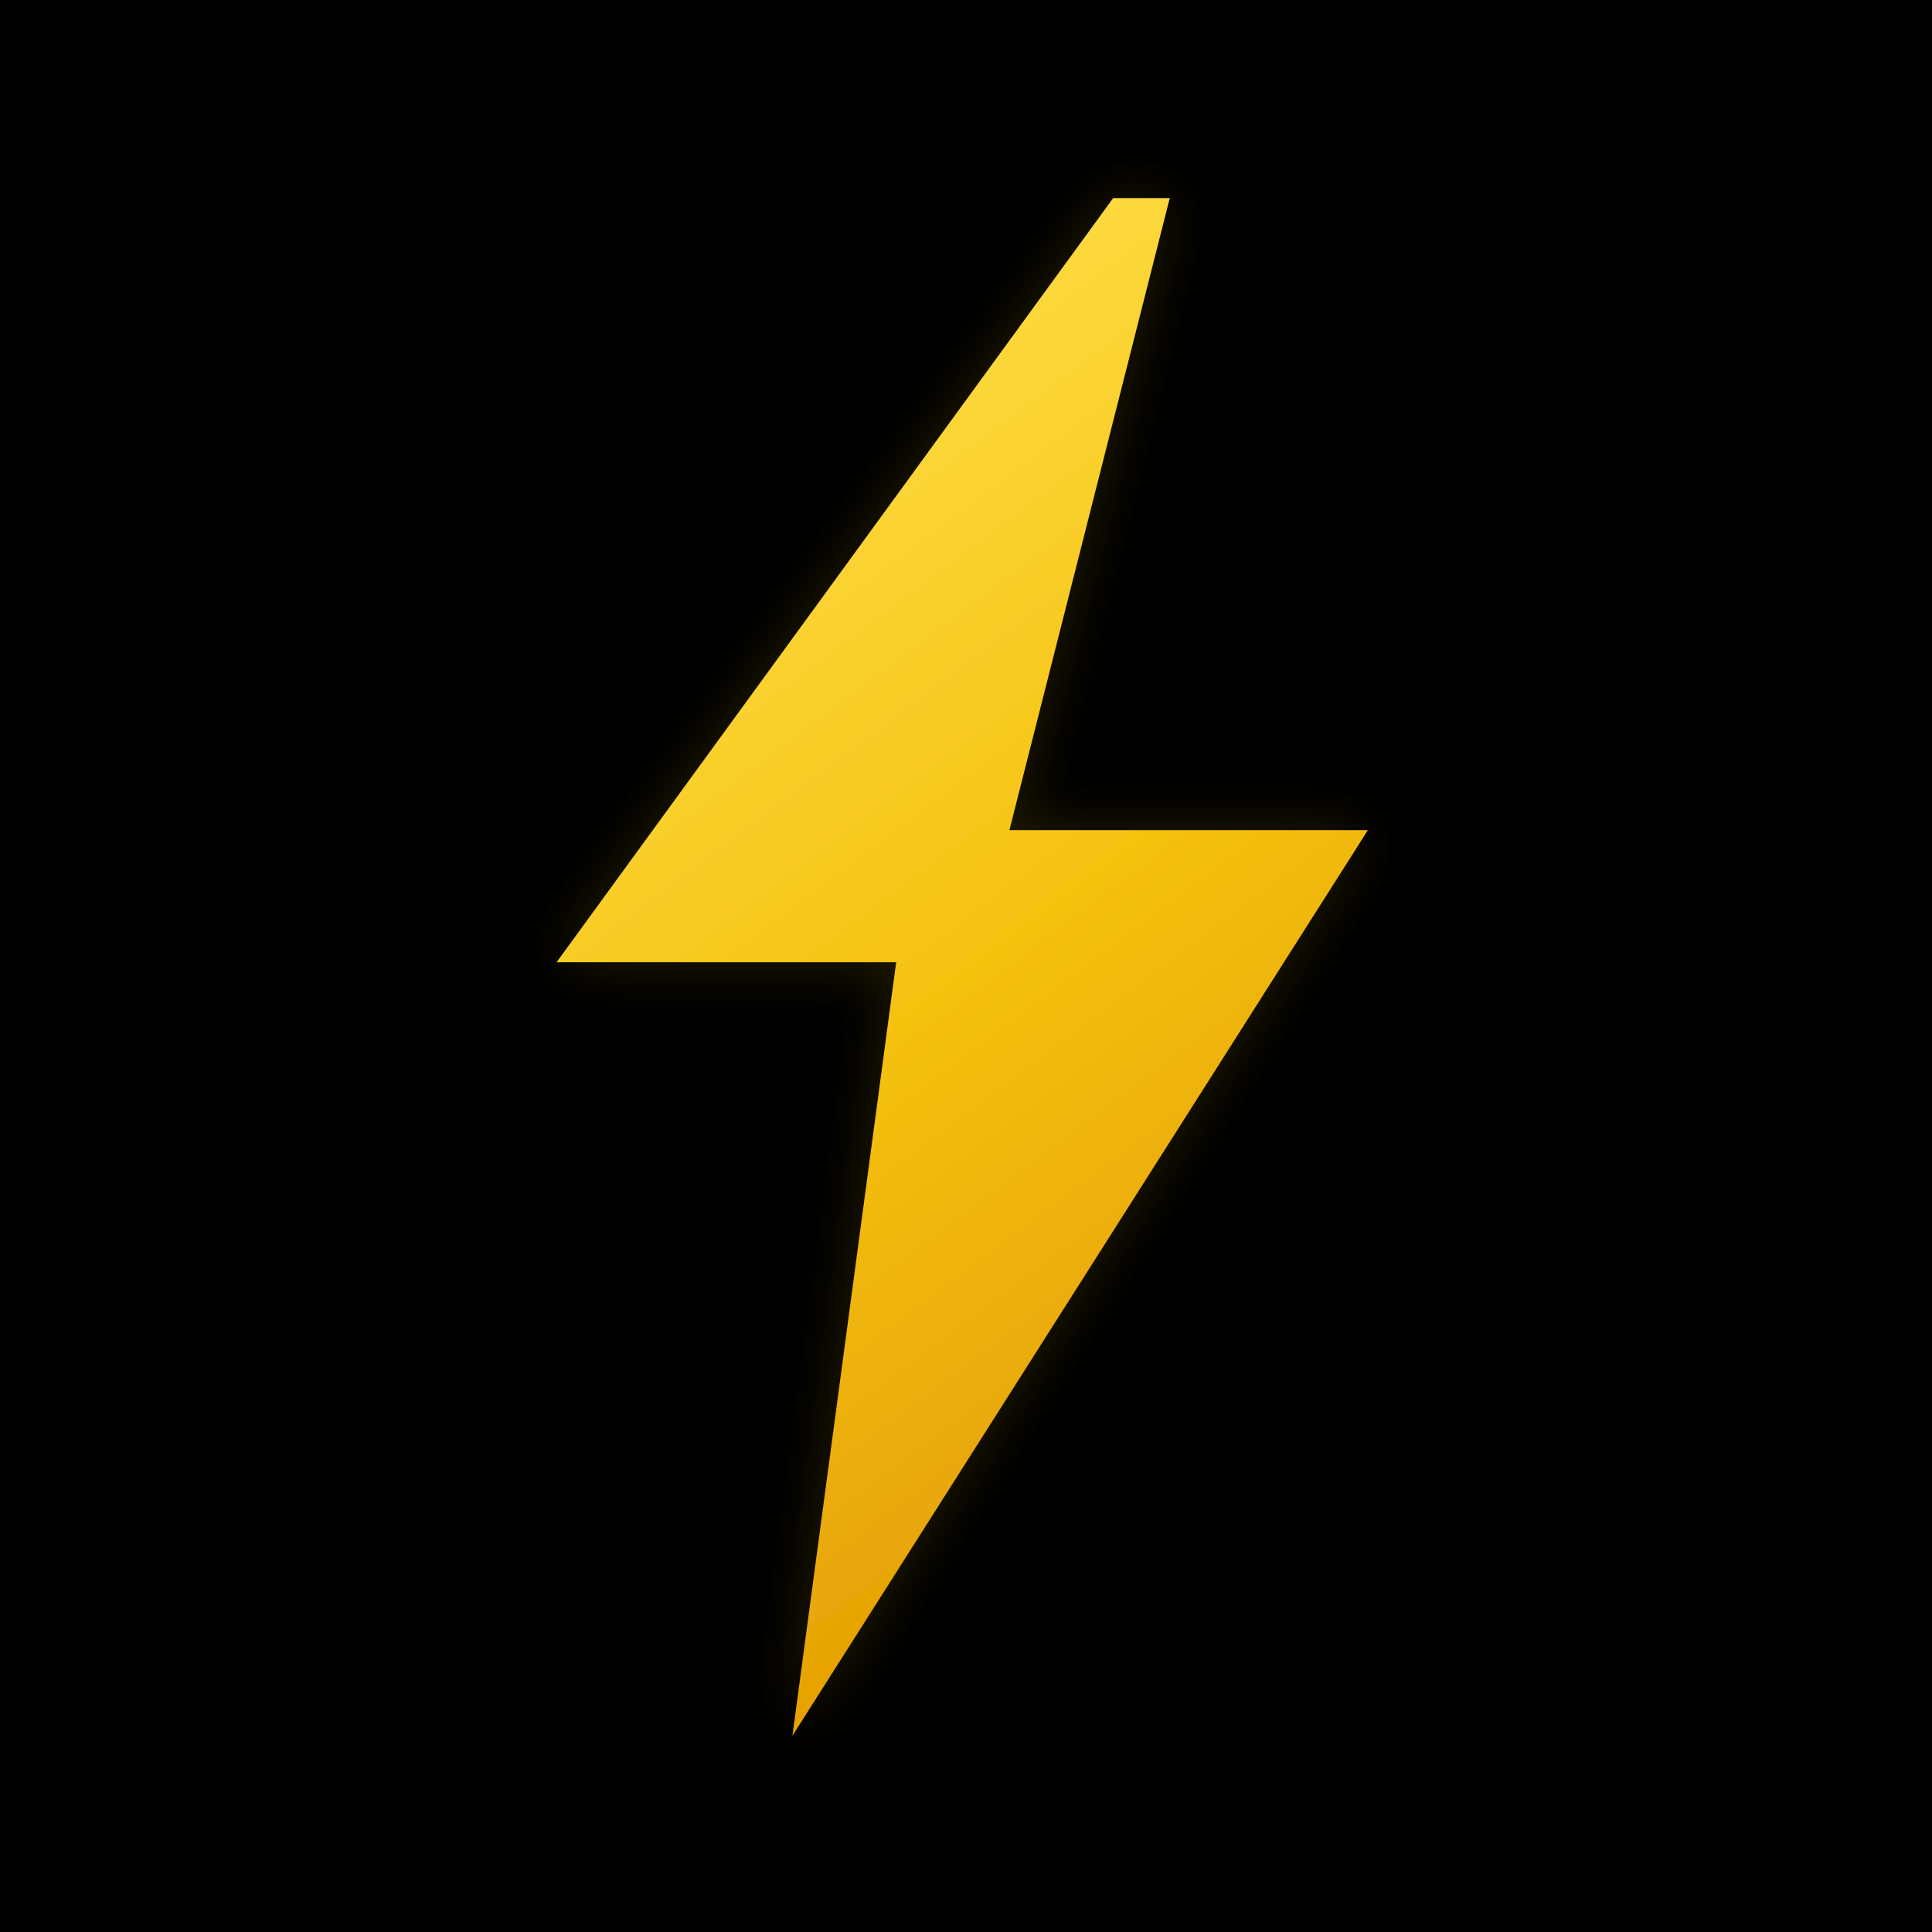
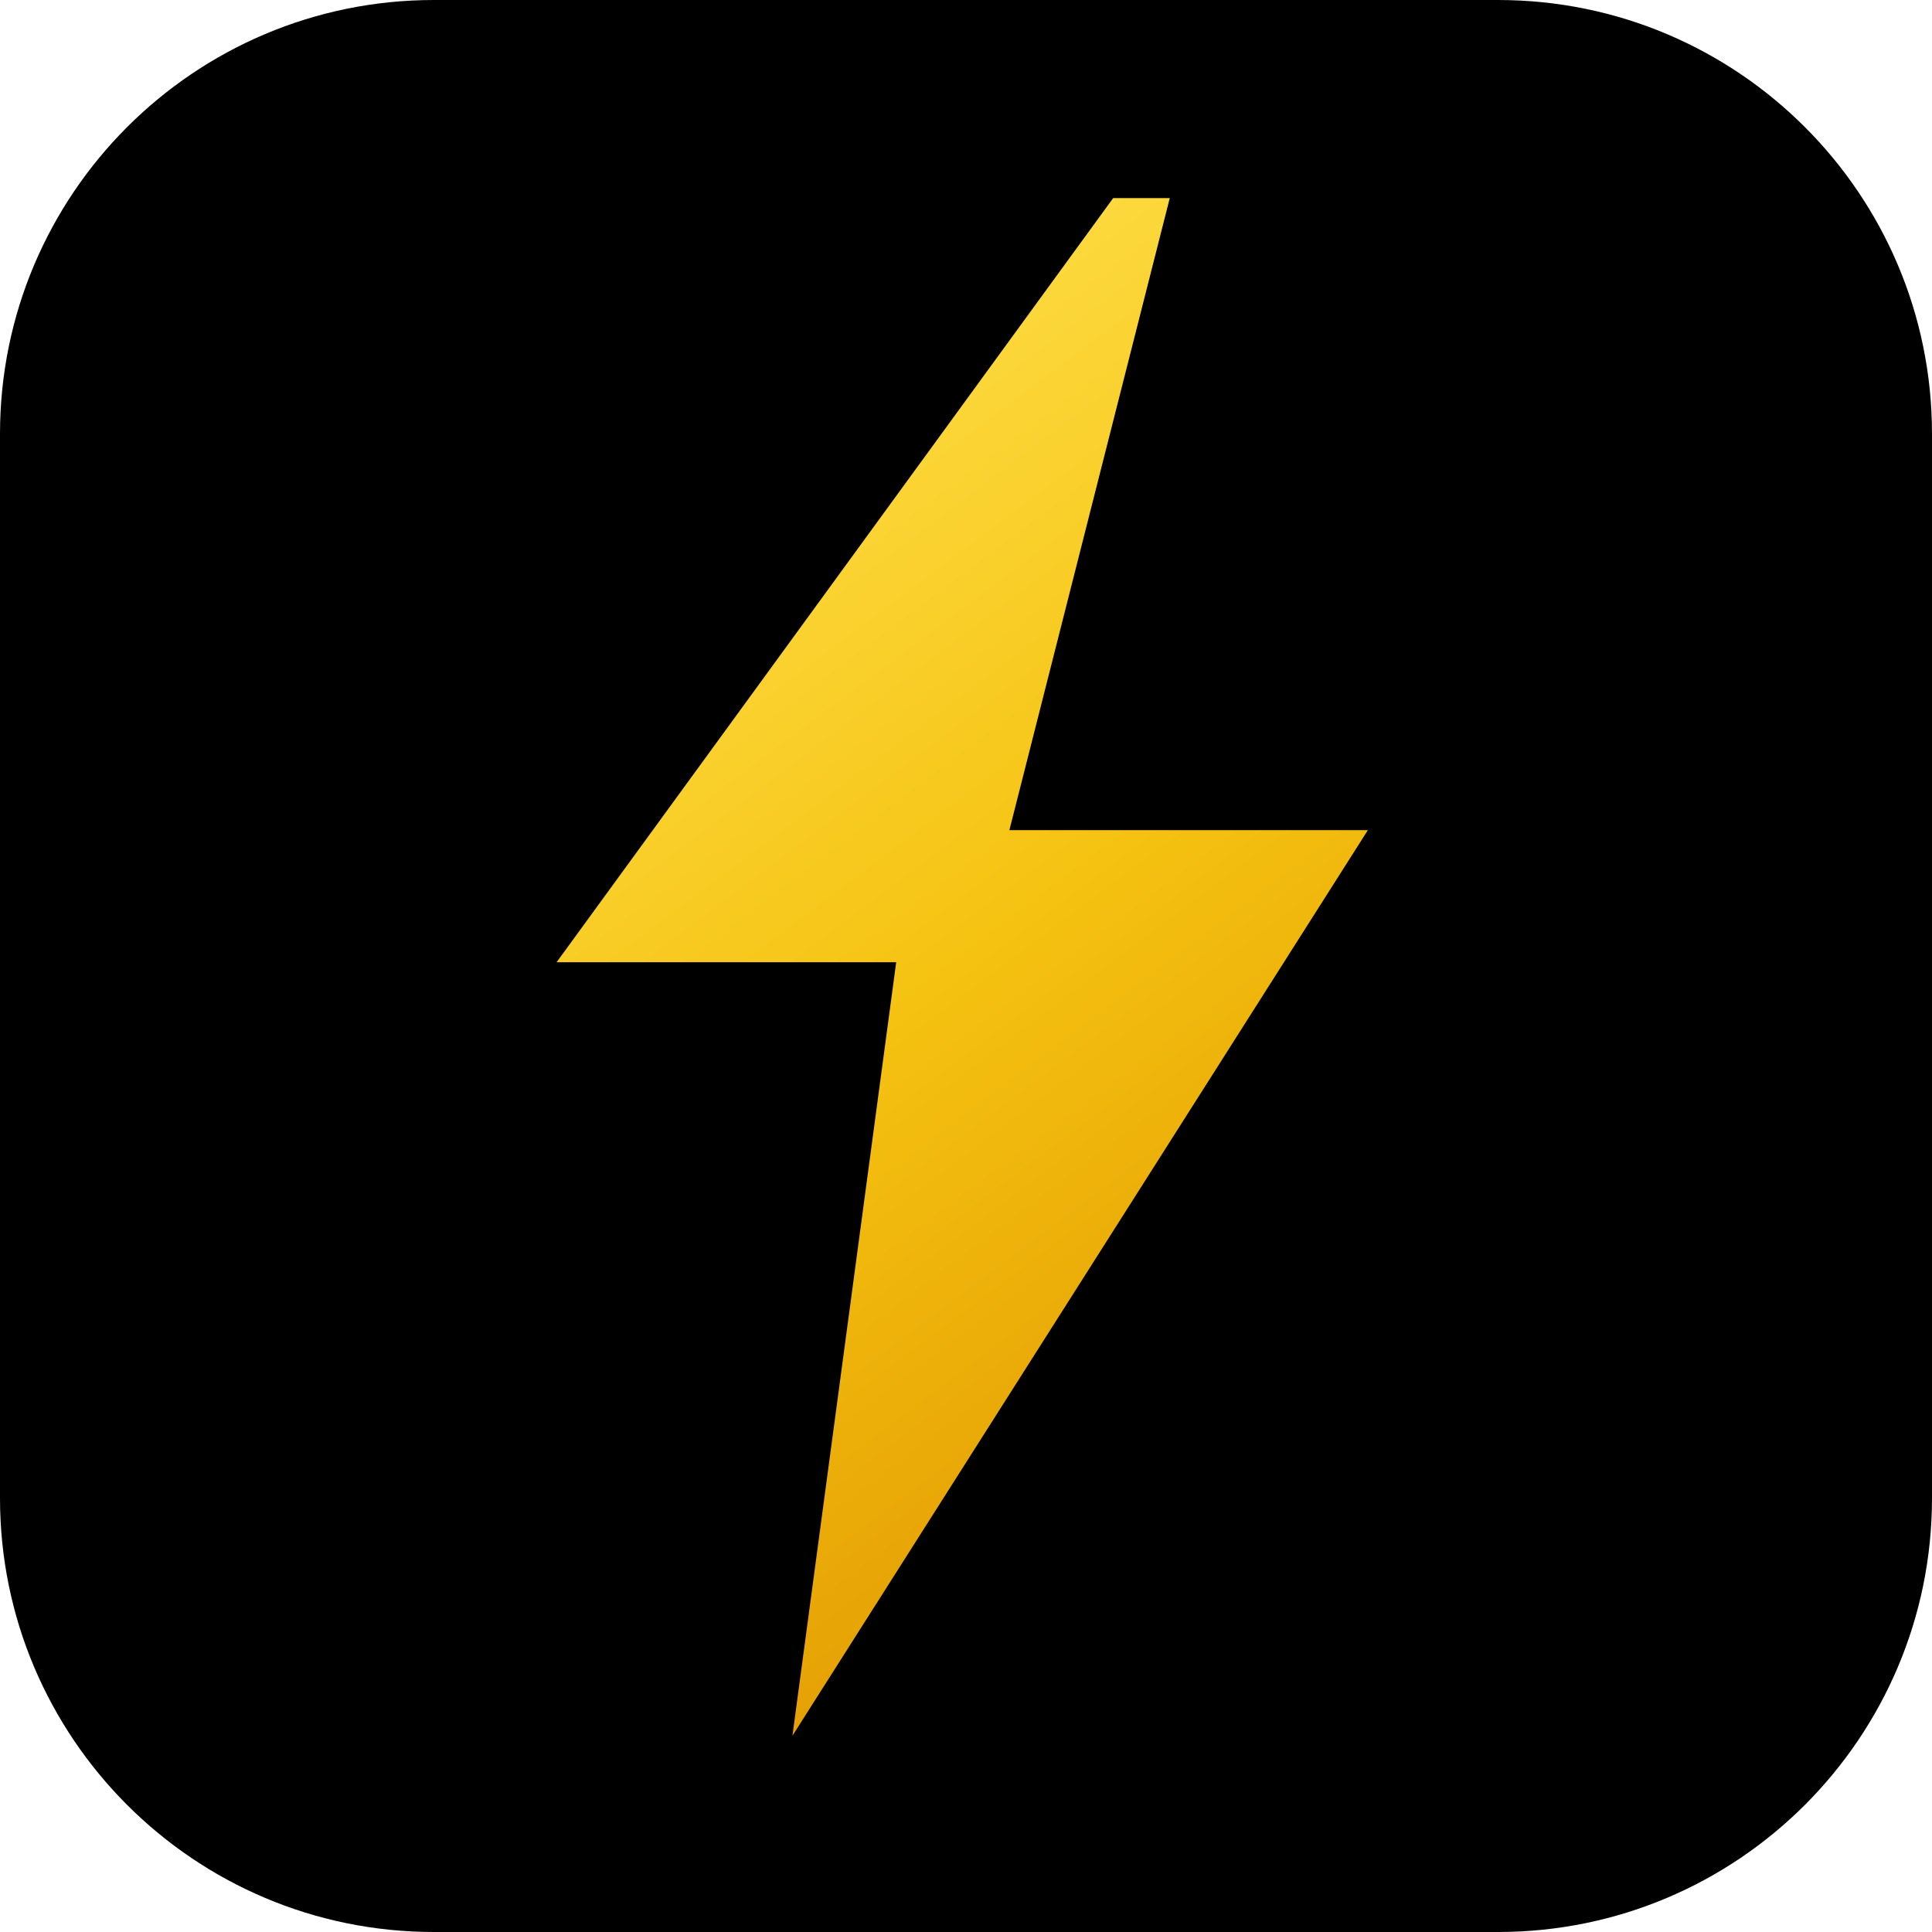
<svg xmlns="http://www.w3.org/2000/svg" viewBox="0 0 1024 1024">
  <defs>
    <linearGradient id="bolt" x1="30%" y1="0%" x2="70%" y2="100%">
      <stop offset="0%" style="stop-color:#ffe14d" />
      <stop offset="50%" style="stop-color:#f5c211" />
      <stop offset="100%" style="stop-color:#e09500" />
    </linearGradient>
-     <filter id="glow">
-       <feGaussianBlur stdDeviation="15" result="blur" />
-       <feFlood flood-color="#f5c211" flood-opacity="0.15" result="color" />
-       <feComposite in="color" in2="blur" operator="in" result="colorBlur" />
-       <feMerge>
-         <feMergeNode in="colorBlur" />
-         <feMergeNode in="SourceGraphic" />
-       </feMerge>
-     </filter>
+     <clipPath id="rounded">
+       <rect x="0" y="0" width="1024" height="1024" rx="230" ry="230" />
+     </clipPath>
  </defs>
-   <rect x="0" y="0" width="1024" height="1024" fill="#000000" />
-   <rect x="32" y="32" width="960" height="960" rx="215" ry="215" fill="#000000" />
-   <g filter="url(#glow)">
+   <g clip-path="url(#rounded)">
+     <rect x="0" y="0" width="1024" height="1024" fill="#000000" />
    <polygon points="590,105 295,510 475,510 420,920 725,440 535,440 620,105" fill="url(#bolt)" />
  </g>
</svg>
